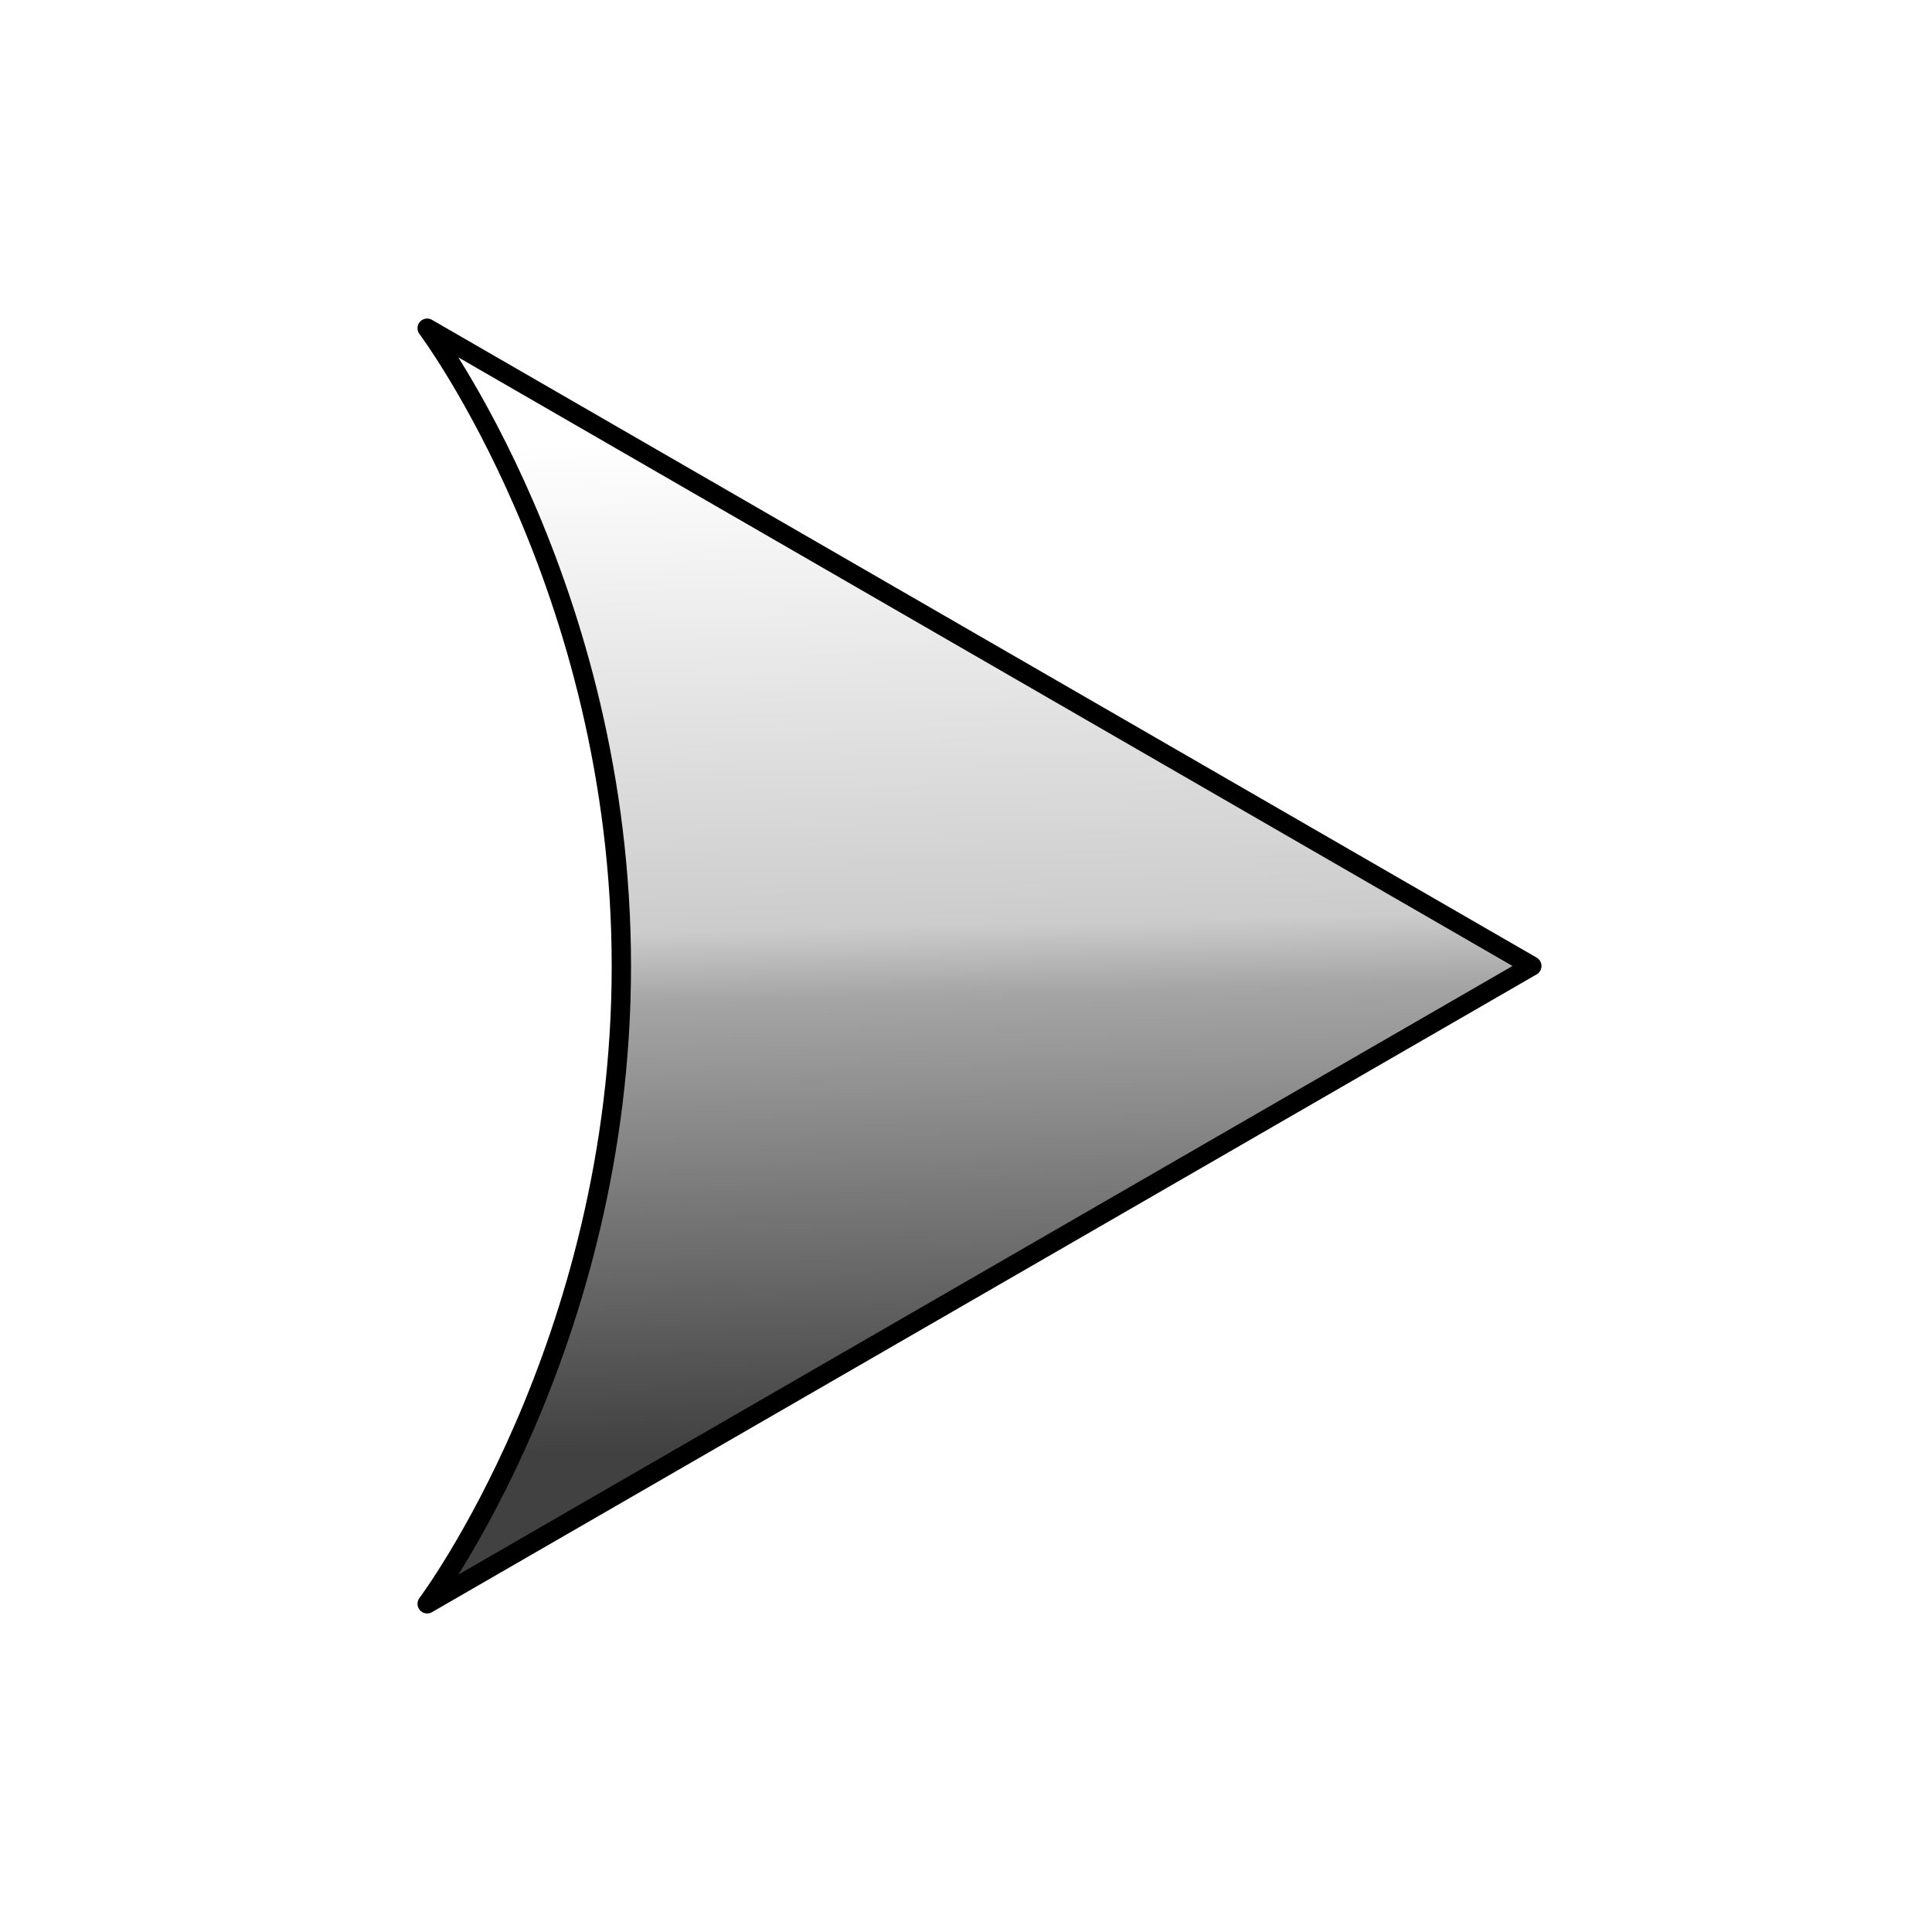
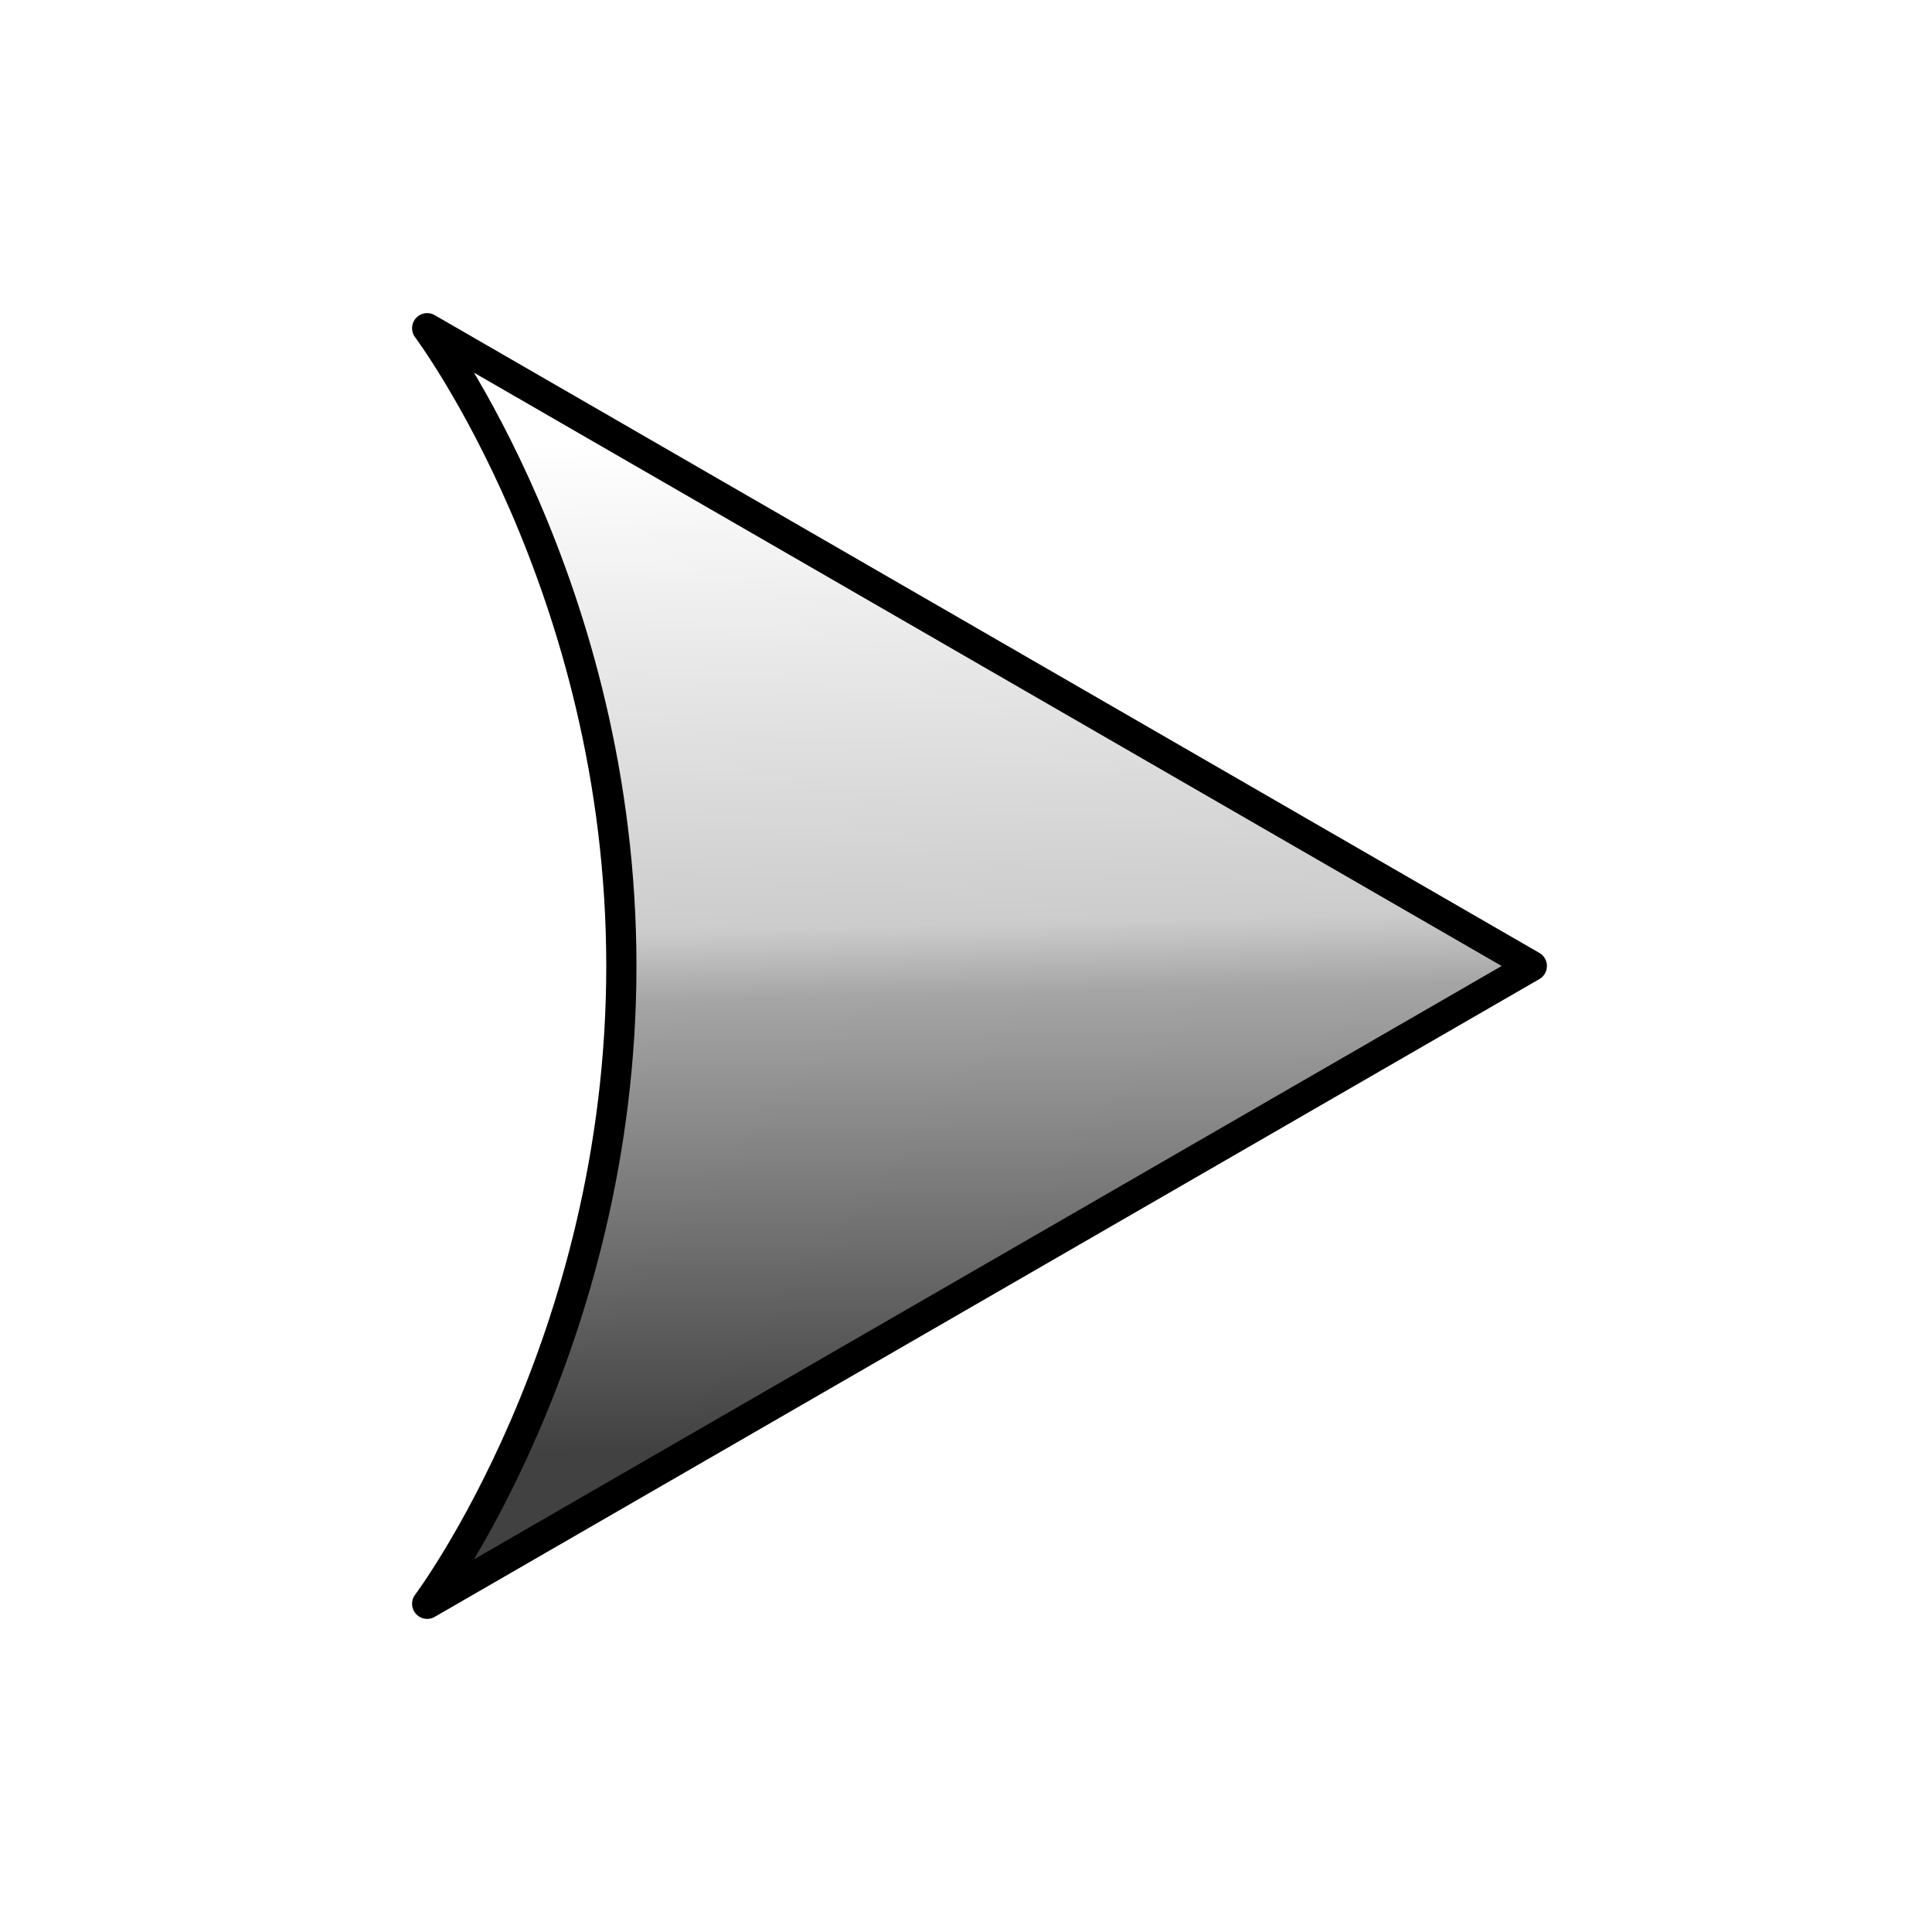
<svg xmlns="http://www.w3.org/2000/svg" xmlns:xlink="http://www.w3.org/1999/xlink" width="640" height="640" viewBox="0 0 640 640" id="svg2" version="1.1">
  <defs id="defs4">
    <linearGradient id="linearGradient4160">
      <stop style="stop-color:#414141;stop-opacity:1" offset="0" id="stop4162" />
      <stop id="stop4172" offset="0.445" style="stop-color:#a5a5a5;stop-opacity:1" />
      <stop id="stop4168" offset="0.515" style="stop-color:#cccccc;stop-opacity:1" />
      <stop style="stop-color:#ffffff;stop-opacity:1" offset="1" id="stop4164" />
    </linearGradient>
    <linearGradient xlink:href="#linearGradient4160" id="linearGradient4166" x1="218.285" y1="950.686" x2="213.38" y2="742.12" gradientUnits="userSpaceOnUse" />
  </defs>
  <g id="layer1" transform="matrix(1.6,0,0,1.6,-2.4414063e-5,-1043.78)">
-     <path style="opacity:1;fill:url(#linearGradient4166);fill-opacity:1;fill-rule:nonzero;stroke:#000000;stroke-width:4;stroke-linecap:round;stroke-linejoin:round;stroke-miterlimit:4;stroke-dasharray:none;stroke-dashoffset:0;stroke-opacity:1" d="M 317.153,852.362 88.44,984.41 c 0,0 40.205,-53.518 40.205,-132.047 0,-78.529 -40.205,-132.047 -40.205,-132.047 z" id="path4157" />
+     <path style="opacity:1;fill:url(#linearGradient4166);fill-opacity:1;fill-rule:nonzero;stroke:#000000;stroke-width:6.25;stroke-linecap:round;stroke-linejoin:round;stroke-miterlimit:4;stroke-dasharray:none;stroke-dashoffset:0;stroke-opacity:1" d="M 317.153,852.362 88.44,984.41 c 0,0 40.205,-53.518 40.205,-132.047 0,-78.529 -40.205,-132.047 -40.205,-132.047 z" id="path4157" />
  </g>
</svg>
